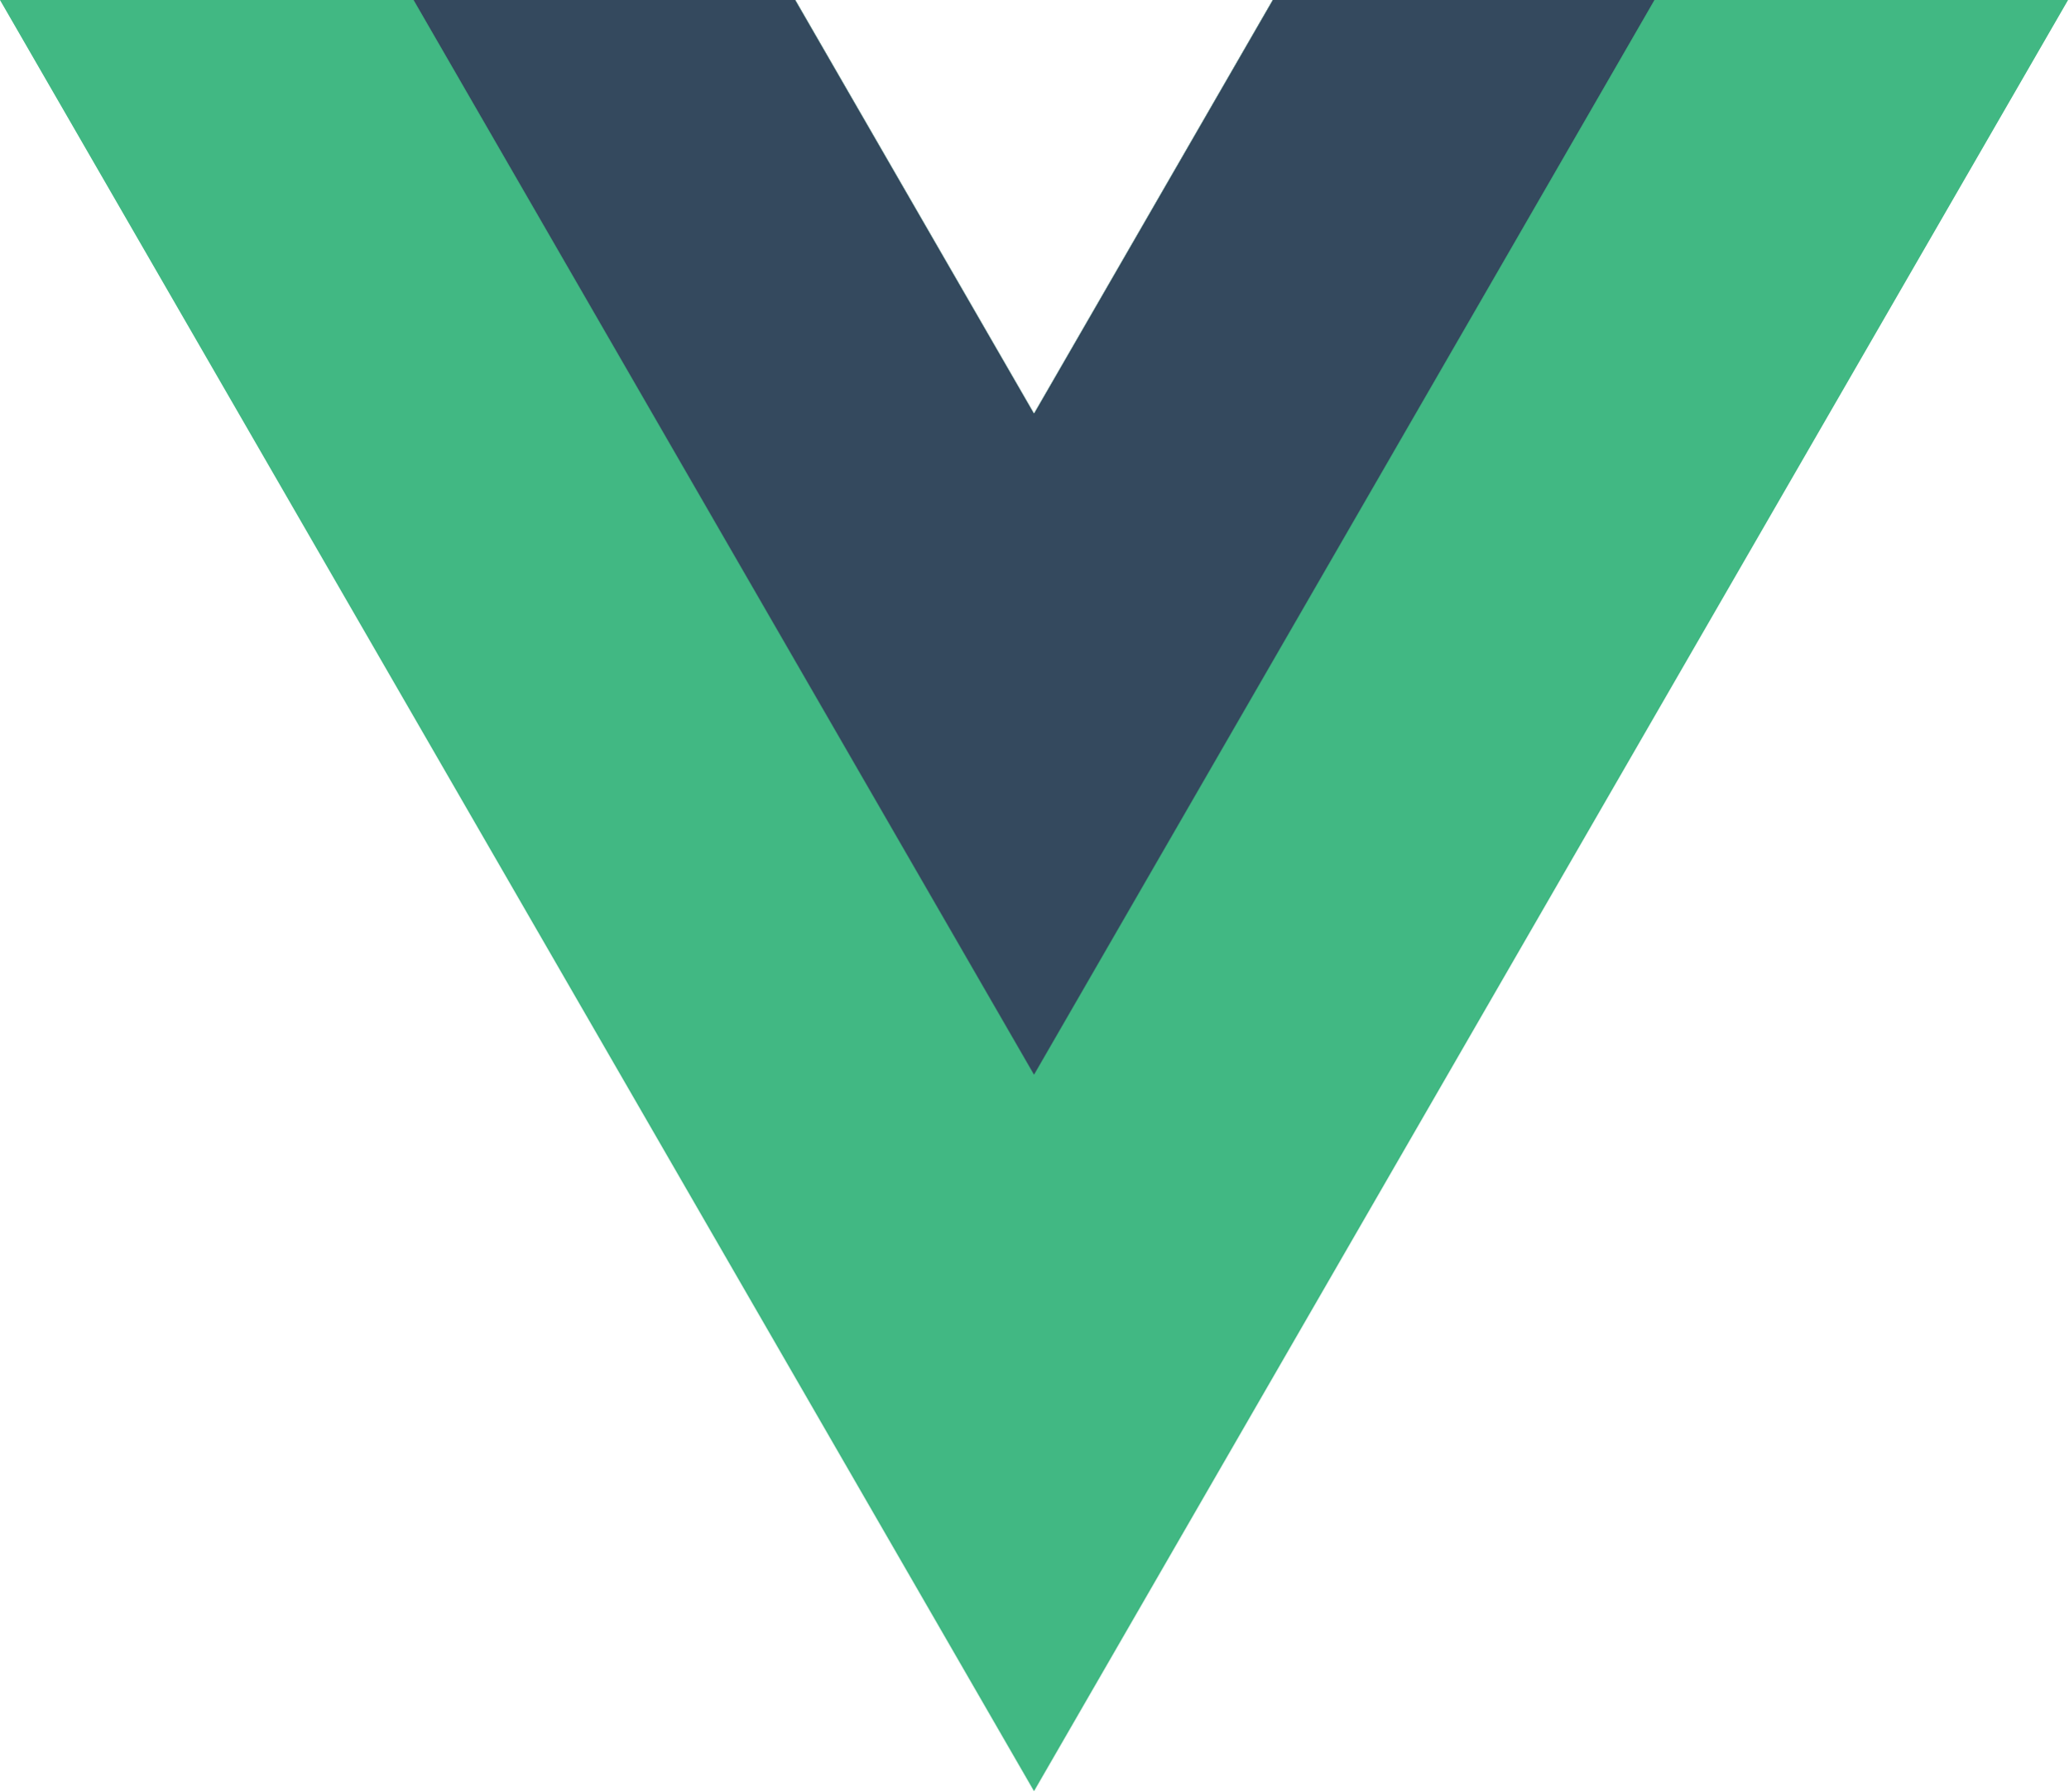
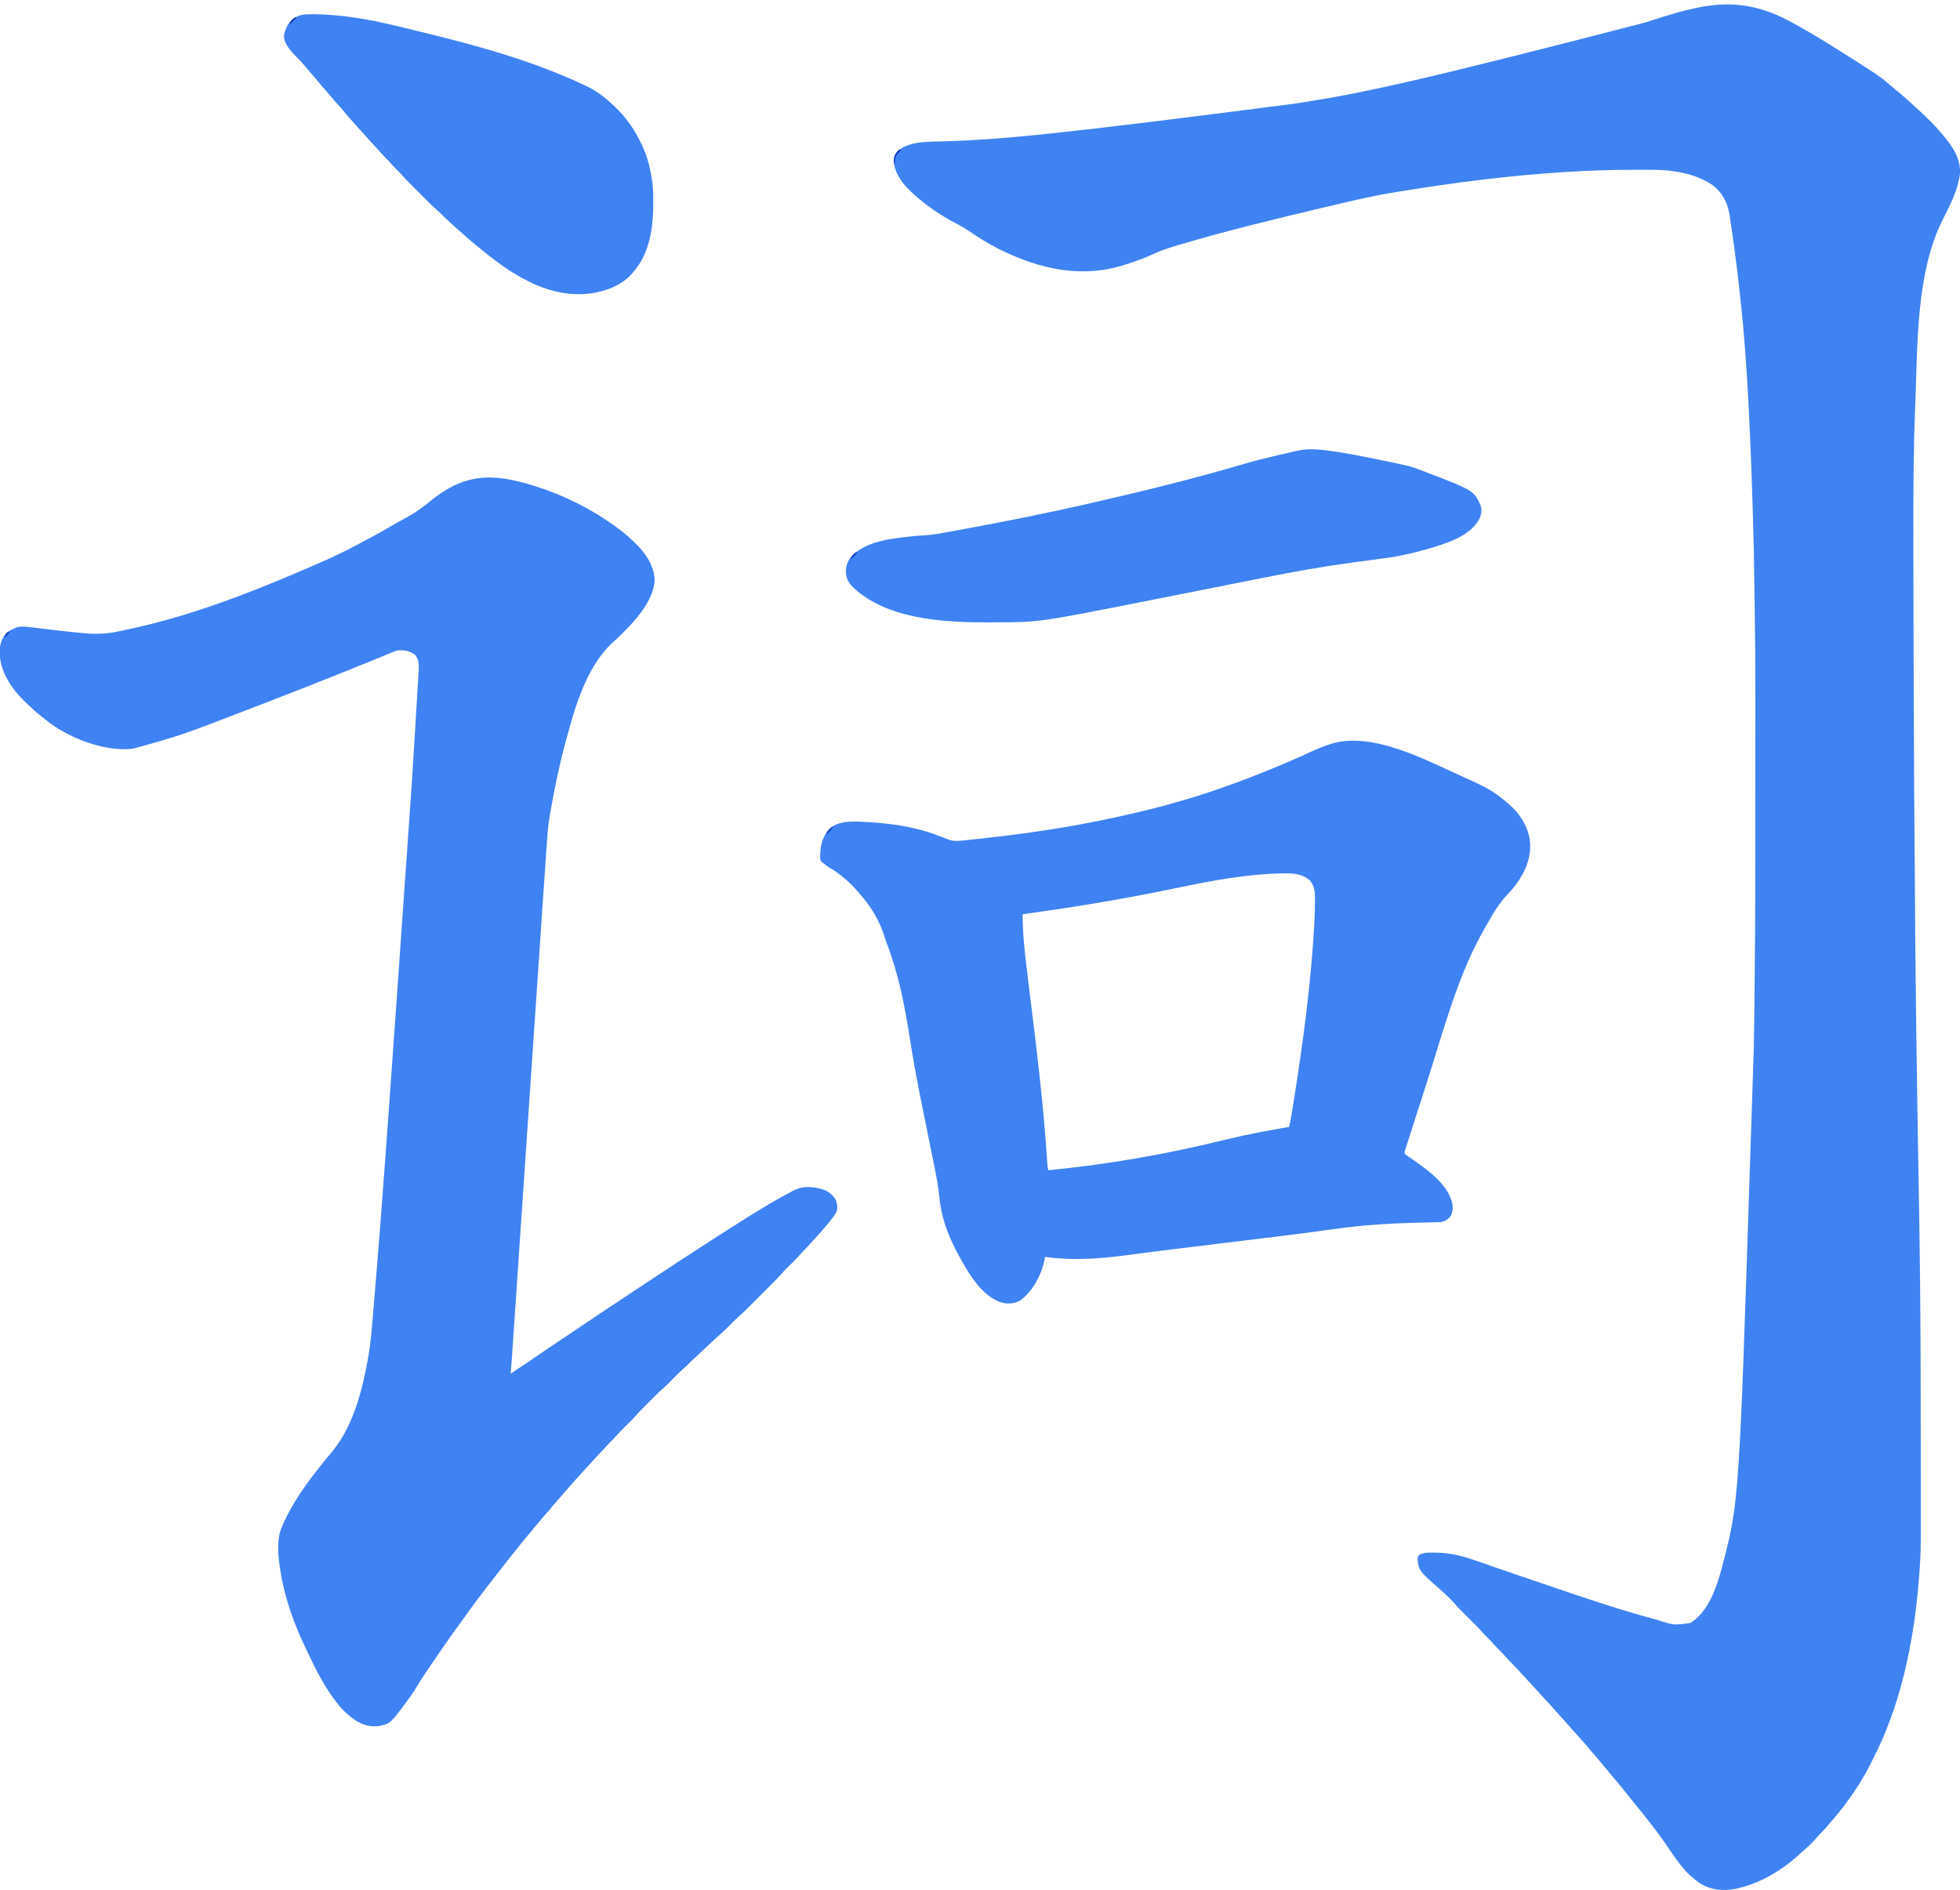
- <svg xmlns="http://www.w3.org/2000/svg" viewBox="0 0 261.76 226.69">
-   <path d="M161.096.001l-30.225 52.351L100.647.001H-.005l130.877 226.688L261.749.001z" fill="#41b883" />
-   <path d="M161.096.001l-30.225 52.351L100.647.001H52.346l78.526 136.01L209.398.001z" fill="#34495e" />
+ <svg xmlns="http://www.w3.org/2000/svg" version="1.1" width="2986" height="2879">
+   <path d="M0 0 C2.75 1.539 5.506 3.066 8.263 4.592 C30.981 17.239 53.05 30.995 75.052 44.841 C77.586 46.435 80.123 48.026 82.661 49.616 C94.248 56.888 105.721 64.332 117.155 71.842 C119.447 73.34 121.748 74.822 124.056 76.295 C132.356 81.638 139.775 87.614 147.163 94.151 C149.479 96.174 151.864 98.108 154.255 100.042 C164.965 108.763 175.264 117.845 185.313 127.319 C188.018 129.865 190.773 132.343 193.567 134.792 C198.527 139.225 203.232 143.909 207.942 148.604 C208.703 149.36 209.464 150.117 210.248 150.896 C214.955 155.616 219.434 160.467 223.755 165.542 C224.278 166.147 224.801 166.753 225.34 167.377 C240.24 184.742 255.141 204.637 253.755 228.542 C250.971 253.737 238.858 276.593 227.569 298.883 C186.445 380.117 189.215 491.495 185.63 580.292 C185.591 581.241 185.553 582.19 185.513 583.168 C183.031 645.181 182.663 707.282 182.699 769.337 C182.7 772.611 182.701 775.886 182.702 779.16 C182.719 843.73 182.932 908.3 183.135 972.87 C183.176 985.904 183.215 998.938 183.252 1011.972 C183.489 1094.986 183.821 1177.997 185.631 1401.001 C185.684 1406.147 185.736 1411.292 185.789 1416.437 C186.637 1499.789 187.602 1583.139 189.513 1694.702 C189.529 1695.649 189.546 1696.596 189.563 1697.573 C189.904 1717.133 190.249 1736.693 190.607 1756.252 C191.465 1803.127 192.172 1850 192.663 1896.88 C192.736 1903.807 192.813 1910.734 192.891 1917.661 C193.791 1997.863 193.944 2078.06 193.94 2158.266 C193.94 2172.097 193.949 2185.928 193.963 2199.759 C193.978 2214.252 193.985 2228.745 193.984 2243.238 C193.983 2251.261 193.986 2259.284 193.997 2267.308 C194.08 2331.111 194.08 2331.111 191.755 2362.542 C191.673 2363.677 191.591 2364.813 191.506 2365.983 C191.053 2372.177 190.533 2378.36 189.942 2384.542 C189.858 2385.44 189.774 2386.339 189.688 2387.264 C185.658 2430.168 179.021 2472.671 168.755 2514.542 C168.46 2515.744 168.166 2516.947 167.862 2518.187 C156.723 2563.027 140.968 2606.457 119.779 2647.55 C119.065 2648.938 118.357 2650.328 117.652 2651.72 C102.145 2682.355 82.621 2710.95 60.163 2736.907 C58.648 2738.666 57.148 2740.437 55.649 2742.209 C51.037 2747.656 46.453 2753.032 41.31 2757.991 C39.631 2759.665 38.105 2761.423 36.567 2763.229 C29.879 2770.972 22.509 2778.236 14.712 2784.858 C13.331 2786.046 11.976 2787.266 10.642 2788.506 C-16.066 2813.328 -48.612 2833.122 -84.245 2841.542 C-85.74 2841.911 -85.74 2841.911 -87.265 2842.288 C-106.563 2846.291 -126.593 2844.467 -143.245 2833.542 C-146.703 2831.011 -149.989 2828.325 -153.245 2825.542 C-153.957 2824.952 -154.668 2824.363 -155.401 2823.756 C-160.183 2819.72 -164.271 2815.366 -168.245 2810.542 C-168.668 2810.037 -169.09 2809.532 -169.526 2809.011 C-176.081 2801.158 -182.015 2793.07 -187.612 2784.51 C-204.802 2758.333 -224.739 2733.533 -244.558 2709.305 C-248.051 2705.03 -251.479 2700.71 -254.87 2696.354 C-259.315 2690.653 -263.934 2685.121 -268.628 2679.624 C-271.04 2676.795 -273.399 2673.926 -275.745 2671.042 C-279.491 2666.439 -283.31 2661.904 -287.155 2657.384 C-290.105 2653.909 -293.002 2650.397 -295.87 2646.854 C-299.446 2642.458 -303.186 2638.252 -307.003 2634.065 C-309.29 2631.491 -311.461 2628.849 -313.62 2626.167 C-317.781 2621.024 -322.189 2616.167 -326.683 2611.319 C-329.344 2608.435 -331.932 2605.498 -334.503 2602.534 C-336.56 2600.181 -338.651 2597.861 -340.745 2595.542 C-343.435 2592.561 -346.108 2589.569 -348.745 2586.542 C-352.856 2581.824 -357.053 2577.186 -361.245 2572.542 C-362.745 2570.875 -364.245 2569.208 -365.745 2567.542 C-366.491 2566.713 -367.238 2565.884 -368.007 2565.03 C-369.47 2563.404 -370.931 2561.776 -372.39 2560.147 C-378.098 2553.78 -383.888 2547.49 -389.697 2541.215 C-392.215 2538.493 -394.73 2535.767 -397.245 2533.042 C-398.245 2531.958 -399.245 2530.875 -400.245 2529.792 C-406.245 2523.292 -406.245 2523.292 -407.746 2521.665 C-408.743 2520.586 -409.739 2519.507 -410.736 2518.427 C-413.291 2515.662 -415.842 2512.892 -418.386 2510.116 C-423.312 2504.747 -428.272 2499.461 -433.468 2494.35 C-435.229 2492.558 -436.865 2490.703 -438.495 2488.792 C-441.581 2485.196 -444.877 2481.868 -448.245 2478.542 C-452.122 2474.712 -455.808 2470.821 -459.339 2466.667 C-462.324 2463.339 -465.519 2460.224 -468.72 2457.104 C-471.349 2454.521 -473.83 2451.885 -476.214 2449.073 C-482.008 2442.374 -488.454 2436.267 -494.745 2430.042 C-509.54 2415.401 -509.54 2415.401 -514.701 2409.317 C-517.693 2405.877 -520.951 2402.692 -524.183 2399.479 C-525.179 2398.476 -525.179 2398.476 -526.196 2397.454 C-530.107 2393.55 -534.133 2389.852 -538.314 2386.241 C-570.756 2357.688 -570.756 2357.688 -572.62 2339.979 C-572.245 2336.542 -572.245 2336.542 -570.62 2334.229 C-564.035 2329.55 -556.54 2330.156 -548.808 2330.167 C-547.521 2330.168 -546.234 2330.17 -544.909 2330.171 C-533.072 2330.321 -521.751 2331.811 -510.245 2334.542 C-509.222 2334.781 -508.199 2335.02 -507.145 2335.267 C-495.63 2338.148 -484.492 2342.128 -473.298 2346.048 C-468.418 2347.756 -463.535 2349.452 -458.651 2351.149 C-456.148 2352.019 -453.645 2352.889 -451.142 2353.76 C-439.526 2357.799 -427.89 2361.776 -416.245 2365.729 C-415.289 2366.054 -414.333 2366.378 -413.348 2366.713 C-407.575 2368.673 -407.575 2368.673 -401.802 2370.632 C-395.168 2372.885 -388.54 2375.151 -381.913 2377.424 C-325.152 2396.879 -268.168 2416.399 -210.183 2431.917 C-209.354 2432.138 -208.525 2432.36 -207.672 2432.589 C-182.221 2440.921 -182.221 2440.921 -156.999 2437.385 C-121.452 2415.207 -110.957 2360.378 -101.245 2322.542 C-100.941 2321.368 -100.637 2320.194 -100.323 2318.985 C-79.839 2238.063 -79.981 2147.955 -60.245 1557.542 C-60.224 1556.063 -60.224 1556.063 -60.202 1554.556 C-60.162 1551.749 -60.121 1548.943 -60.082 1546.136 C-60.065 1544.977 -60.065 1544.977 -60.048 1543.794 C-59.828 1528.133 -59.642 1512.471 -59.48 1496.809 C-59.366 1485.835 -59.251 1474.861 -59.119 1463.888 C-57.956 1366.175 -58.057 1268.458 -58.06 1170.74 C-58.06 1152.757 -58.052 1134.775 -58.039 1116.792 C-57.849 965.372 -57.849 965.372 -60.245 807.542 C-60.273 806.379 -60.3 805.217 -60.328 804.019 C-61.899 737.495 -64.056 671.009 -67.245 604.542 C-67.285 603.711 -67.325 602.881 -67.366 602.026 C-71.695 511.972 -77.643 421.591 -97.245 292.542 C-97.371 291.833 -97.497 291.125 -97.627 290.395 C-100.858 272.413 -108.486 257.647 -123.421 246.44 C-150.81 228.029 -185.077 223.214 -217.437 223.241 C-219.049 223.236 -220.661 223.23 -222.273 223.224 C-226.562 223.212 -230.852 223.215 -235.141 223.224 C-237.834 223.229 -240.526 223.231 -243.219 223.234 C-277.632 223.275 -311.899 224.38 -346.245 226.542 C-347.405 226.614 -348.565 226.687 -349.761 226.762 C-432.844 232.023 -515.461 242.516 -597.59 255.945 C-600.867 256.48 -604.144 257.008 -607.422 257.534 C-645.073 263.616 -682.152 272.762 -719.245 281.542 C-720.5 281.838 -720.5 281.838 -721.781 282.141 C-792.494 298.871 -863.085 316.133 -932.808 336.667 C-933.708 336.931 -934.608 337.195 -935.535 337.467 C-949.131 341.47 -962.555 345.597 -975.37 351.729 C-987.988 357.572 -1001.078 362.107 -1014.245 366.542 C-1015.071 366.82 -1015.898 367.099 -1016.749 367.386 C-1083.673 389.519 -1148.829 374.69 -1210.377 343.995 C-1226.243 335.954 -1241.359 326.632 -1256.041 316.601 C-1261.622 312.796 -1267.235 309.379 -1273.245 306.292 C-1298.155 293.475 -1321.775 277.71 -1342.245 258.542 C-1342.76 258.066 -1343.275 257.59 -1343.806 257.1 C-1357.532 244.337 -1369.823 228.445 -1370.62 208.979 C-1370.459 202.11 -1368.131 198.156 -1363.308 193.417 C-1345.135 178.948 -1313.77 180.498 -1291.706 179.823 C-1205.759 177.091 -1119.814 169.047 -760.929 122.592 C-756.247 121.855 -751.565 121.125 -746.881 120.401 C-656.92 106.471 -567.426 87.366 -226.24 -1.093 C-139.86 -28.862 -83.023 -46.459 0 0 Z " fill="#3F83F3" transform="translate(2732.245,35.4585)" />
+   <path d="M0 0 C0.929 0.296 1.858 0.592 2.815 0.897 C44.46 14.331 84.507 34.42 120 60 C120.666 60.476 121.332 60.953 122.018 61.444 C131.056 67.944 139.515 74.809 147.509 82.561 C148.945 83.947 150.404 85.31 151.863 86.672 C167.34 101.47 180.397 120.554 181.375 142.625 C179.947 176.71 146.442 210.64 123.18 232.728 C121.504 234.267 119.818 235.793 118.125 237.312 C76.432 275.031 59.059 339.321 45 392 C44.686 393.167 44.373 394.333 44.05 395.535 C35.492 427.684 28.878 460.385 23.073 493.133 C22.746 494.97 22.413 496.805 22.073 498.64 C19.851 510.709 18.599 522.797 17.719 535.029 C17.593 536.743 17.467 538.458 17.341 540.173 C15.236 569.025 13.324 597.892 11.371 626.754 C10.731 636.216 10.089 645.677 9.447 655.138 C8.263 672.592 7.08 690.046 5.898 707.5 C4.729 724.761 3.559 742.022 2.389 759.282 C2.316 760.36 2.242 761.438 2.167 762.549 C1.796 768.027 1.424 773.504 1.053 778.982 C0.298 790.113 -0.457 801.244 -1.212 812.375 C-1.288 813.489 -1.363 814.602 -1.441 815.75 C-3.233 842.179 -5.024 868.608 -6.815 895.038 C-6.894 896.192 -6.972 897.347 -7.053 898.536 C-7.448 904.379 -7.844 910.221 -8.24 916.064 C-8.319 917.223 -8.397 918.381 -8.478 919.575 C-8.637 921.918 -8.796 924.261 -8.955 926.604 C-10.785 953.607 -12.615 980.61 -14.445 1007.613 C-14.524 1008.771 -14.602 1009.929 -14.683 1011.122 C-16.476 1037.567 -18.268 1064.011 -20.062 1090.455 C-20.175 1092.122 -20.175 1092.122 -20.29 1093.822 C-21.042 1104.914 -21.794 1116.006 -22.546 1127.098 C-24.161 1150.906 -25.775 1174.714 -27.388 1198.522 C-28.562 1215.854 -29.737 1233.186 -30.912 1250.517 C-31.61 1260.811 -32.308 1271.104 -33.004 1281.397 C-33.47 1288.273 -33.936 1295.148 -34.403 1302.023 C-34.668 1305.939 -34.934 1309.856 -35.199 1313.772 C-35.44 1317.339 -35.682 1320.906 -35.924 1324.473 C-36.052 1326.35 -36.178 1328.228 -36.305 1330.105 C-36.803 1337.409 -37.37 1344.706 -38 1352 C-29.947 1346.65 -21.931 1341.251 -13.938 1335.812 C-1.268 1327.203 11.426 1318.629 24.125 1310.062 C25.028 1309.453 25.931 1308.844 26.862 1308.216 C35.913 1302.108 44.971 1296.01 54.062 1289.961 C60.265 1285.834 66.448 1281.68 72.617 1277.504 C92.911 1263.769 113.276 1250.153 133.755 1236.695 C146.078 1228.595 158.364 1220.442 170.625 1212.25 C185.358 1202.409 200.142 1192.653 215 1183 C216.74 1181.869 218.479 1180.737 220.219 1179.605 C223.478 1177.486 226.739 1175.368 230 1173.25 C235.568 1169.633 241.127 1166.004 246.688 1162.375 C262.509 1152.054 278.378 1141.814 294.329 1131.695 C296.791 1130.133 299.251 1128.568 301.711 1127.004 C330.887 1108.478 360.316 1089.947 391 1074 C391.673 1073.641 392.346 1073.283 393.04 1072.913 C407.166 1065.487 422.022 1066.887 437 1071 C445.864 1074.245 452.365 1078.633 457.086 1086.902 C459.507 1092.334 460.098 1098.173 459 1104 C457.136 1108.045 454.7 1111.47 452 1115 C451.386 1115.811 450.773 1116.622 450.141 1117.457 C448.141 1120.014 446.082 1122.51 444 1125 C443.176 1125.998 442.353 1126.995 441.504 1128.023 C435.549 1135.187 429.313 1142.047 422.941 1148.84 C420.633 1151.305 418.389 1153.813 416.188 1156.375 C413.346 1159.672 410.318 1162.727 407.188 1165.75 C405.342 1167.649 403.627 1169.584 401.906 1171.594 C396.52 1177.795 390.584 1183.46 384.738 1189.223 C383.845 1190.108 382.952 1190.994 382.031 1191.906 C381.233 1192.693 380.434 1193.48 379.611 1194.291 C377.648 1196.328 375.81 1198.372 373.976 1200.519 C368.732 1206.559 363.006 1212.138 357.348 1217.785 C356.121 1219.012 354.895 1220.24 353.669 1221.467 C351.109 1224.028 348.548 1226.587 345.986 1229.145 C342.72 1232.405 339.459 1235.669 336.199 1238.935 C333.671 1241.467 331.14 1243.996 328.609 1246.525 C327.406 1247.727 326.204 1248.93 325.003 1250.133 C319.352 1255.793 313.708 1261.403 307.622 1266.6 C305.424 1268.497 303.38 1270.524 301.344 1272.594 C300.548 1273.397 299.753 1274.2 298.934 1275.027 C298.131 1275.843 297.327 1276.659 296.5 1277.5 C291.446 1282.635 286.376 1287.652 280.907 1292.347 C277.73 1295.101 274.685 1297.993 271.625 1300.875 C267.29 1304.943 262.938 1308.981 258.5 1312.938 C255.111 1315.963 251.881 1319.091 248.699 1322.332 C246.923 1324.075 245.078 1325.694 243.188 1327.312 C239.14 1330.797 235.412 1334.55 231.688 1338.375 C229.637 1340.377 227.581 1342.236 225.406 1344.094 C219.82 1348.936 214.689 1354.241 209.5 1359.5 C207.513 1361.513 205.523 1363.523 203.531 1365.531 C202.225 1366.855 202.225 1366.855 200.893 1368.205 C198.723 1370.35 196.462 1372.358 194.153 1374.352 C189.933 1378.011 185.97 1381.886 182.027 1385.84 C181.301 1386.566 180.574 1387.291 179.825 1388.039 C178.3 1389.563 176.777 1391.089 175.255 1392.615 C172.944 1394.931 170.627 1397.242 168.311 1399.553 C166.82 1401.044 165.33 1402.535 163.84 1404.027 C162.816 1405.048 162.816 1405.048 161.772 1406.089 C157.894 1409.986 154.215 1413.995 150.623 1418.155 C148.359 1420.729 145.971 1423.123 143.531 1425.531 C142.805 1426.252 142.805 1426.252 142.065 1426.986 C140.037 1428.998 138.003 1431.003 135.97 1433.009 C130.62 1438.294 125.356 1443.588 120.467 1449.311 C118.426 1451.661 116.229 1453.829 114 1456 C110.371 1459.585 106.959 1463.263 103.645 1467.137 C101.996 1469.005 100.277 1470.755 98.5 1472.5 C96.207 1474.758 94.036 1477.06 91.938 1479.5 C88.439 1483.559 84.79 1487.466 81.125 1491.375 C75.678 1497.188 70.305 1503.058 65 1509 C63.459 1510.709 61.917 1512.417 60.375 1514.125 C55.589 1519.447 50.863 1524.815 46.215 1530.258 C45.185 1531.464 44.155 1532.669 43.125 1533.875 C42.605 1534.484 42.086 1535.092 41.55 1535.719 C38.521 1539.256 35.449 1542.744 32.312 1546.188 C28.461 1550.427 24.852 1554.829 21.25 1559.281 C19.065 1561.921 16.808 1564.467 14.5 1567 C10.638 1571.243 6.992 1575.623 3.383 1580.082 C0.792 1583.254 -1.847 1586.38 -4.5 1589.5 C-9.405 1595.276 -14.221 1601.119 -19 1607 C-20.021 1608.25 -21.041 1609.5 -22.062 1610.75 C-28.685 1618.867 -35.223 1627.043 -41.67 1635.3 C-43.431 1637.552 -45.2 1639.797 -46.969 1642.043 C-56.901 1654.66 -66.769 1667.33 -76.53 1680.081 C-77.626 1681.512 -78.724 1682.942 -79.821 1684.372 C-87.62 1694.532 -95.34 1704.721 -102.718 1715.191 C-105.225 1718.728 -107.771 1722.237 -110.312 1725.75 C-110.863 1726.512 -111.413 1727.274 -111.98 1728.059 C-114.7 1731.823 -117.424 1735.584 -120.156 1739.34 C-134.868 1759.584 -148.967 1780.252 -162.968 1800.991 C-164.655 1803.489 -166.346 1805.983 -168.039 1808.477 C-172.382 1814.9 -176.496 1821.423 -180.5 1828.062 C-185.298 1836.004 -190.452 1843.568 -196 1851 C-196.406 1851.55 -196.811 1852.1 -197.229 1852.667 C-221.168 1885.043 -221.168 1885.043 -239 1889 C-253.787 1890.873 -267.312 1885.892 -279 1877 C-286.641 1870.953 -293.98 1864.703 -300 1857 C-300.754 1856.059 -301.508 1855.118 -302.285 1854.148 C-321.406 1830.026 -335.036 1802.639 -348.093 1774.92 C-348.984 1773.033 -349.881 1771.148 -350.78 1769.264 C-368.871 1731.327 -382.687 1692.668 -389 1651 C-389.119 1650.268 -389.237 1649.536 -389.359 1648.781 C-392.556 1628.689 -394.816 1602.754 -386 1584 C-385.444 1582.739 -385.444 1582.739 -384.877 1581.452 C-369.976 1547.66 -347.943 1517.734 -325 1489 C-324.317 1488.134 -323.634 1487.267 -322.93 1486.375 C-320.182 1482.904 -317.423 1479.477 -314.484 1476.164 C-279.355 1436.556 -264.882 1381.709 -255.75 1330.812 C-255.516 1329.522 -255.282 1328.231 -255.041 1326.9 C-250.965 1303.7 -249.22 1280.143 -247.296 1256.687 C-247.029 1253.449 -246.76 1250.212 -246.49 1246.974 C-245.682 1237.257 -244.881 1227.54 -244.083 1217.822 C-243.621 1212.194 -243.157 1206.566 -242.693 1200.939 C-235.339 1111.728 -228.21 1022.5 -188.438 449.812 C-188.376 448.821 -188.315 447.829 -188.251 446.806 C-186.537 419.142 -184.845 391.477 -183.17 363.81 C-182.995 360.919 -182.82 358.027 -182.644 355.135 C-181.926 343.286 -181.21 331.436 -180.499 319.587 C-180.275 315.862 -180.051 312.137 -179.825 308.413 C-179.563 304.088 -179.304 299.763 -179.046 295.438 C-178.952 293.859 -178.857 292.279 -178.761 290.7 C-178.629 288.537 -178.501 286.373 -178.373 284.21 C-178.3 283.003 -178.228 281.797 -178.153 280.553 C-177.779 271.869 -177.632 264.33 -183.188 257.188 C-191.449 250.762 -199.637 249.019 -210 250 C-214.348 251.141 -218.403 252.799 -222.539 254.547 C-223.718 255.025 -224.897 255.504 -226.111 255.996 C-228.642 257.023 -231.167 258.063 -233.688 259.113 C-237.685 260.778 -241.694 262.415 -245.705 264.047 C-250.503 266.002 -255.298 267.963 -260.089 269.934 C-271.026 274.433 -282.002 278.833 -292.987 283.211 C-296.072 284.441 -299.155 285.674 -302.239 286.907 C-338.736 301.504 -375.326 315.853 -412 330 C-412.812 330.313 -413.624 330.627 -414.461 330.95 C-535.343 377.602 -535.343 377.602 -588.312 392.75 C-589.011 392.951 -589.709 393.152 -590.429 393.359 C-615.81 400.617 -615.81 400.617 -628.562 400.438 C-629.399 400.427 -630.236 400.417 -631.098 400.406 C-668.827 399.349 -715.016 380.743 -744.688 357.062 C-745.216 356.643 -745.745 356.224 -746.289 355.792 C-747.866 354.537 -749.433 353.269 -751 352 C-752.386 350.904 -752.386 350.904 -753.801 349.785 C-761.194 343.869 -768.138 337.516 -775 331 C-775.951 330.103 -776.903 329.206 -777.883 328.281 C-798.049 308.747 -815.415 283.485 -816.473 254.645 C-816.609 242.106 -814.52 232.382 -805.504 223.129 C-801.67 219.869 -797.656 217.838 -793 216 C-792.031 215.567 -791.061 215.134 -790.062 214.688 C-781.348 212.731 -772.062 214.293 -763.312 215.391 C-760.834 215.689 -758.356 215.988 -755.878 216.287 C-753.948 216.523 -753.948 216.523 -751.98 216.764 C-745.244 217.589 -738.505 218.383 -731.766 219.176 C-731.092 219.255 -730.419 219.334 -729.725 219.416 C-717.08 220.902 -704.426 222.243 -691.75 223.438 C-690.895 223.521 -690.04 223.604 -689.16 223.69 C-670.788 225.469 -654.433 225.009 -636.375 221.188 C-634.402 220.78 -632.429 220.373 -630.456 219.966 C-543.592 201.885 -459.271 174.46 -313.226 109.562 C-309.327 107.674 -305.41 105.825 -301.49 103.981 C-291.827 99.431 -282.351 94.605 -272.937 89.564 C-270.136 88.073 -267.329 86.595 -264.52 85.121 C-249.255 77.113 -234.172 68.921 -219.336 60.137 C-214.523 57.29 -209.654 54.562 -204.75 51.875 C-184.471 40.782 -184.471 40.782 -166 27 C-110.95 -19.518 -68.936 -22.133 0 0 Z " fill="#3F82F3" transform="translate(816,741)" />
+   <path d="M0 0 C2.345 1.051 4.693 2.095 7.041 3.138 C23.469 10.443 39.145 17.977 53.419 29.084 C53.973 29.509 54.526 29.934 55.097 30.372 C58.294 32.845 61.37 35.432 64.419 38.084 C65.654 39.103 65.654 39.103 66.915 40.142 C84.051 54.712 97.103 75.498 99.419 98.084 C101.409 125.668 89.107 149.794 71.869 170.411 C69.492 173.154 66.984 175.768 64.481 178.396 C52.415 191.173 43.595 206.312 34.905 221.491 C33.595 223.777 32.269 226.052 30.938 228.326 C-8.31 296.241 -29.226 373.524 -52.609 447.863 C-59.463 469.652 -66.463 491.392 -73.52 513.116 C-77.906 526.619 -82.262 540.131 -86.526 553.674 C-86.976 555.101 -87.427 556.527 -87.88 557.954 C-88.506 559.927 -89.126 561.903 -89.745 563.879 C-90.1 565.007 -90.456 566.135 -90.822 567.297 C-91.713 570.085 -91.713 570.085 -91.581 573.084 C-90.223 574.441 -90.223 574.441 -88.355 575.615 C-87.66 576.09 -86.964 576.565 -86.248 577.055 C-85.114 577.812 -85.114 577.812 -83.956 578.584 C-82.383 579.664 -80.811 580.748 -79.241 581.834 C-78.453 582.379 -77.664 582.924 -76.851 583.486 C-54.2 599.428 -24.949 620.997 -18.827 649.607 C-18.096 656.214 -18.371 662.158 -21.581 668.084 C-25.546 673.013 -30.389 675.851 -36.581 677.084 C-38.609 677.211 -40.64 677.288 -42.671 677.333 C-43.912 677.364 -45.152 677.394 -46.431 677.426 C-47.095 677.44 -47.759 677.454 -48.443 677.469 C-50.556 677.514 -52.669 677.566 -54.782 677.619 C-57.807 677.694 -60.832 677.769 -63.858 677.842 C-92.489 678.543 -121.042 679.562 -149.581 682.084 C-150.36 682.152 -151.139 682.22 -151.942 682.29 C-170.427 683.92 -188.797 686.2 -207.163 688.842 C-234.877 692.816 -262.648 696.272 -290.44 699.654 C-296.33 700.372 -302.221 701.094 -308.111 701.816 C-319.783 703.247 -331.456 704.675 -343.129 706.1 C-344.164 706.226 -344.164 706.226 -345.219 706.355 C-346.614 706.525 -348.01 706.696 -349.405 706.866 C-350.096 706.95 -350.788 707.035 -351.5 707.122 C-352.192 707.206 -352.884 707.291 -353.597 707.378 C-361.293 708.317 -368.989 709.258 -376.685 710.198 C-377.375 710.283 -378.065 710.367 -378.777 710.454 C-390.43 711.879 -402.083 713.305 -413.737 714.733 C-421.453 715.678 -429.169 716.621 -436.886 717.561 C-461.929 720.615 -486.96 723.726 -511.957 727.143 C-537.9 730.677 -563.879 733.3 -590.081 733.271 C-590.857 733.272 -591.633 733.272 -592.433 733.273 C-608.242 733.263 -623.935 732.453 -639.581 730.084 C-639.656 730.62 -639.731 731.156 -639.808 731.709 C-643.8 755.509 -657.292 781.43 -676.581 796.084 C-685.459 801.259 -694.95 802.367 -704.894 799.959 C-736.52 790.462 -757.612 752.672 -772.339 725.365 C-773.09 723.94 -773.837 722.513 -774.581 721.084 C-775.011 720.261 -775.442 719.439 -775.885 718.592 C-788.595 693.982 -797.932 667.165 -800.447 639.46 C-802.156 620.984 -805.91 602.97 -809.624 584.816 C-810.575 580.148 -811.511 575.478 -812.448 570.808 C-814.833 558.939 -817.237 547.074 -819.644 535.209 C-822.794 519.673 -825.936 504.135 -829.054 488.592 C-829.243 487.648 -829.433 486.703 -829.628 485.731 C-835.779 455.072 -841.289 424.381 -846.079 393.48 C-853.454 346.341 -862.977 298.506 -880.069 253.827 C-881.556 249.938 -882.93 246.05 -884.148 242.068 C-891.714 217.452 -904.443 196.782 -921.302 177.546 C-922.462 176.22 -923.606 174.881 -924.749 173.541 C-936.901 159.565 -951.135 146.761 -967.226 137.521 C-971.268 135.054 -974.966 132.137 -978.581 129.084 C-979.151 128.679 -979.721 128.274 -980.308 127.857 C-982.378 124.974 -982.067 121.814 -982.019 118.396 C-982.011 117.645 -982.003 116.893 -981.996 116.119 C-981.602 102.371 -977.754 88.563 -968.331 78.209 C-955.511 66.534 -937.928 66.416 -921.581 67.084 C-920.395 67.132 -919.209 67.18 -917.987 67.229 C-878.923 68.943 -839.81 73.955 -803.069 87.908 C-802.407 88.158 -801.745 88.407 -801.063 88.665 C-797.763 89.91 -794.474 91.174 -791.197 92.477 C-789.982 92.943 -788.767 93.409 -787.515 93.889 C-786.443 94.311 -785.371 94.734 -784.266 95.169 C-775.601 97.32 -766.502 95.931 -757.726 94.982 C-756.048 94.807 -756.048 94.807 -754.336 94.629 C-750.688 94.246 -747.041 93.853 -743.394 93.459 C-741.501 93.256 -741.501 93.256 -739.569 93.05 C-669.334 85.524 -599.588 75.29 -530.581 60.084 C-529.453 59.836 -528.325 59.588 -527.164 59.333 C-446.179 41.518 -367.144 19.529 -246.608 -33.822 C-234.157 -39.897 -221.7 -45.433 -208.581 -49.916 C-207.814 -50.187 -207.048 -50.458 -206.258 -50.737 C-142.71 -72.651 -57.036 -25.609 0 0 Z M-440.095 168.307 C-507.243 182.301 -574.95 194.024 -642.847 203.694 C-646.949 204.279 -651.05 204.871 -655.151 205.463 C-661.293 206.347 -667.436 207.222 -673.581 208.084 C-673.769 230.01 -671.84 251.709 -669.39 273.478 C-669.229 274.919 -669.229 274.919 -669.065 276.388 C-666.738 297.182 -664.165 317.944 -661.571 338.706 C-651.502 419.331 -641.827 500.233 -636.429 581.331 C-636.377 582.105 -636.325 582.879 -636.271 583.677 C-636.135 585.707 -636.005 587.738 -635.875 589.768 C-635.623 592.616 -635.214 595.3 -634.581 598.084 C-545.343 589.502 -456.819 574.074 -369.754 552.782 C-368.727 552.531 -367.701 552.28 -366.644 552.021 C-365.623 551.772 -364.603 551.522 -363.551 551.265 C-347.242 547.292 -330.871 543.786 -314.394 540.584 C-313.356 540.382 -312.319 540.18 -311.25 539.972 C-296.725 537.161 -282.164 534.572 -267.581 532.084 C-265.828 524.626 -264.542 517.135 -263.331 509.572 C-263.115 508.231 -262.899 506.889 -262.682 505.548 C-261.977 501.165 -261.278 496.781 -260.581 492.396 C-260.461 491.641 -260.34 490.885 -260.216 490.107 C-246.372 403.167 -234.743 316.022 -229.581 228.084 C-229.473 226.253 -229.473 226.253 -229.363 224.386 C-228.981 217.619 -228.72 210.859 -228.581 204.084 C-228.54 202.191 -228.54 202.191 -228.499 200.259 C-228.429 196.768 -228.383 193.276 -228.352 189.784 C-228.332 187.776 -228.299 185.768 -228.266 183.76 C-228.232 173.868 -229.145 164.991 -235.581 157.084 C-245.736 147.165 -259.186 145.694 -272.831 145.771 C-274.486 145.78 -274.486 145.78 -276.173 145.788 C-331.411 146.548 -386.197 157.053 -440.095 168.307 Z " fill="#3F82F3" transform="translate(2231.581,1184.916)" />
+   <path d="M0 0 C0.957 0.008 1.915 0.015 2.901 0.023 C16.544 0.319 30.038 2.344 43.5 4.438 C44.744 4.631 45.988 4.824 47.27 5.022 C67.419 8.235 87.394 12.386 107.375 16.5 C108.619 16.755 109.864 17.011 111.146 17.274 C152.128 25.708 152.128 25.708 168.375 31.938 C169.491 32.359 170.607 32.781 171.756 33.215 C248.651 62.694 248.651 62.694 259.125 85.375 C261.665 93.007 260.333 99.147 257.125 106.375 C242.571 133.091 205.737 143.779 178.577 151.833 C155.86 158.441 133.108 163.472 109.631 166.408 C98.563 167.792 87.513 169.315 76.463 170.836 C71.866 171.468 67.268 172.087 62.668 172.701 C18.478 178.675 -25.362 186.517 -69.078 195.267 C-74.798 196.409 -80.519 197.541 -86.241 198.673 C-97.417 200.884 -108.591 203.099 -119.765 205.319 C-149.657 211.258 -179.551 217.186 -209.451 223.082 C-218.242 224.815 -227.032 226.553 -235.82 228.301 C-412.271 263.388 -412.271 263.388 -476.656 263.641 C-477.866 263.648 -479.075 263.655 -480.321 263.662 C-484.214 263.679 -488.107 263.686 -492 263.688 C-492.998 263.688 -492.998 263.688 -494.016 263.689 C-560.93 263.712 -646.025 258.6 -697.25 210.062 C-704.079 203.078 -707.587 196.129 -707.812 186.375 C-707.669 175.654 -704.436 168.397 -696.977 160.719 C-674.989 140.466 -641.609 136.342 -613.062 133.188 C-612.315 133.105 -611.568 133.022 -610.798 132.936 C-603.734 132.163 -596.699 131.491 -589.601 131.151 C-580.7 130.705 -572.066 129.585 -563.293 127.98 C-561.844 127.723 -560.395 127.465 -558.946 127.209 C-555.016 126.509 -551.089 125.795 -547.163 125.077 C-544.657 124.619 -542.15 124.165 -539.644 123.712 C-471.671 111.4 -403.839 97.858 -336.5 82.438 C-335.83 82.284 -335.159 82.131 -334.468 81.973 C-257.763 64.423 -181.093 45.745 -105.582 23.555 C-104.865 23.344 -104.148 23.133 -103.409 22.916 C-102.717 22.713 -102.025 22.509 -101.312 22.3 C-84.917 17.482 -68.382 13.423 -51.75 9.5 C-50.555 9.218 -49.359 8.936 -48.128 8.645 C-40.593 6.874 -33.052 5.133 -25.5 3.438 C-24.701 3.258 -23.903 3.078 -23.08 2.893 C-15.347 1.178 -7.932 -0.094 0 0 Z " fill="#3F82F3" transform="translate(1996.5,684.5625)" />
+   <path d="M0 0 C1.048 0.003 1.048 0.003 2.116 0.007 C44.853 0.215 86.908 7.818 128.344 17.751 C130.565 18.283 132.788 18.811 135.011 19.338 C143.113 21.26 151.203 23.232 159.286 25.235 C164.424 26.508 169.565 27.773 174.708 29.028 C257.283 49.193 339.337 72.203 416.375 108.688 C417.853 109.383 417.853 109.383 419.36 110.092 C430.555 115.489 440.286 122.217 449.688 130.312 C450.487 131 451.286 131.687 452.109 132.395 C454.679 134.658 457.19 136.97 459.688 139.312 C460.212 139.803 460.737 140.294 461.277 140.799 C479.106 157.614 492.366 177.143 502.688 199.312 C502.996 199.972 503.304 200.632 503.622 201.311 C511.872 219.279 516.375 238.725 518.688 258.312 C518.782 259.107 518.876 259.902 518.973 260.72 C519.851 269.092 519.931 277.466 519.938 285.875 C519.939 287.024 519.939 287.024 519.94 288.197 C519.89 323.534 514.736 363.548 490.688 391.312 C490.046 392.109 489.404 392.906 488.742 393.727 C475.245 409.814 455.931 418.975 435.688 423.312 C434.322 423.632 434.322 423.632 432.93 423.957 C395.542 431.533 357.684 422.012 324.688 404.312 C324.064 403.986 323.44 403.659 322.797 403.323 C297.892 390.248 275.04 372.648 253.429 354.75 C250.906 352.667 248.357 350.618 245.812 348.562 C241.431 344.976 237.207 341.241 233.02 337.43 C230.929 335.532 228.818 333.665 226.688 331.812 C215.665 322.198 204.632 312.449 194.398 301.99 C192.694 300.319 190.927 298.774 189.11 297.226 C184.104 292.869 179.432 288.201 174.746 283.504 C173.82 282.578 172.893 281.653 171.938 280.699 C169.99 278.752 168.043 276.803 166.097 274.852 C163.624 272.374 161.146 269.899 158.667 267.426 C156.275 265.038 153.885 262.646 151.496 260.254 C150.617 259.377 149.737 258.499 148.831 257.595 C144.449 253.197 140.202 248.744 136.173 244.018 C133.815 241.31 131.257 238.817 128.688 236.312 C124.699 232.379 120.896 228.373 117.262 224.105 C115.64 222.258 113.941 220.535 112.188 218.812 C109.894 216.555 107.723 214.253 105.625 211.812 C102.089 207.707 98.394 203.763 94.688 199.812 C90.533 195.382 86.42 190.937 82.457 186.332 C80.079 183.618 77.632 180.967 75.188 178.312 C71.543 174.353 67.945 170.361 64.422 166.293 C62.415 164.001 60.363 161.753 58.312 159.5 C55.202 156.059 52.223 152.549 49.312 148.938 C46.068 144.924 42.7 141.088 39.188 137.312 C34.878 132.68 30.837 127.891 26.867 122.961 C24.71 120.34 22.474 117.821 20.188 115.312 C17.165 111.993 14.262 108.615 11.438 105.125 C7.279 99.989 2.978 94.993 -1.365 90.014 C-4.511 86.404 -7.618 82.767 -10.685 79.089 C-14.278 74.782 -17.918 70.61 -21.938 66.688 C-30.451 58.356 -41.313 47.31 -42.688 34.938 C-42.524 25.063 -37.209 15.154 -30.312 8.312 C-20.742 0.439 -12.038 -0.067 0 0 Z " fill="#3F82F3" transform="translate(475.3125,21.6875)" />
+   <path d="M0 0 C-1.147 2.816 -2.048 4.037 -4.5 5.938 C-8.367 10.674 -8.416 16.045 -9 22 C-9.33 22 -9.66 22 -10 22 C-10.579 13.113 -9.82 8.381 -3.875 1.562 C-2 0 -2 0 0 0 Z " fill="#1332C4" transform="translate(1372,228)" />
+   <path d="M0 0 C-1.398 3.158 -3.052 5.323 -5.5 7.75 C-6.413 8.67 -6.413 8.67 -7.344 9.609 C-9 11 -9 11 -11 11 C-9.602 7.842 -7.948 5.677 -5.5 3.25 C-4.892 2.636 -4.283 2.023 -3.656 1.391 C-2 0 -2 0 0 0 Z " fill="#1F4ACD" transform="translate(1306,841)" />
+   <path d="M0 0 C0.66 0 1.32 0 2 0 C0.523 3.452 -1.438 5.65 -4.125 8.25 C-4.849 8.956 -5.574 9.663 -6.32 10.391 C-6.875 10.922 -7.429 11.453 -8 12 C-8 8.241 -7.049 7.587 -4.562 4.875 C-3.924 4.171 -3.286 3.467 -2.629 2.742 C-1.764 1.817 -0.895 0.895 0 0 Z " fill="#1A43C4" transform="translate(1267,1260)" />
+   <path d="M0 0 C0.66 0.33 1.32 0.66 2 1 C-1.63 4.63 -5.26 8.26 -9 12 C-9 7.841 -6.753 5.855 -4 3 C-1.688 1.125 -1.688 1.125 0 0 Z " fill="#133AB0" transform="translate(450,26)" />
+   <path d="M0 0 C-1.556 3.819 -3.956 6.26 -7 9 C-7.66 9 -8.32 9 -9 9 C-7.457 5.212 -4.447 0 0 0 Z " fill="#1D48CC" transform="translate(15,962)" />
</svg>
